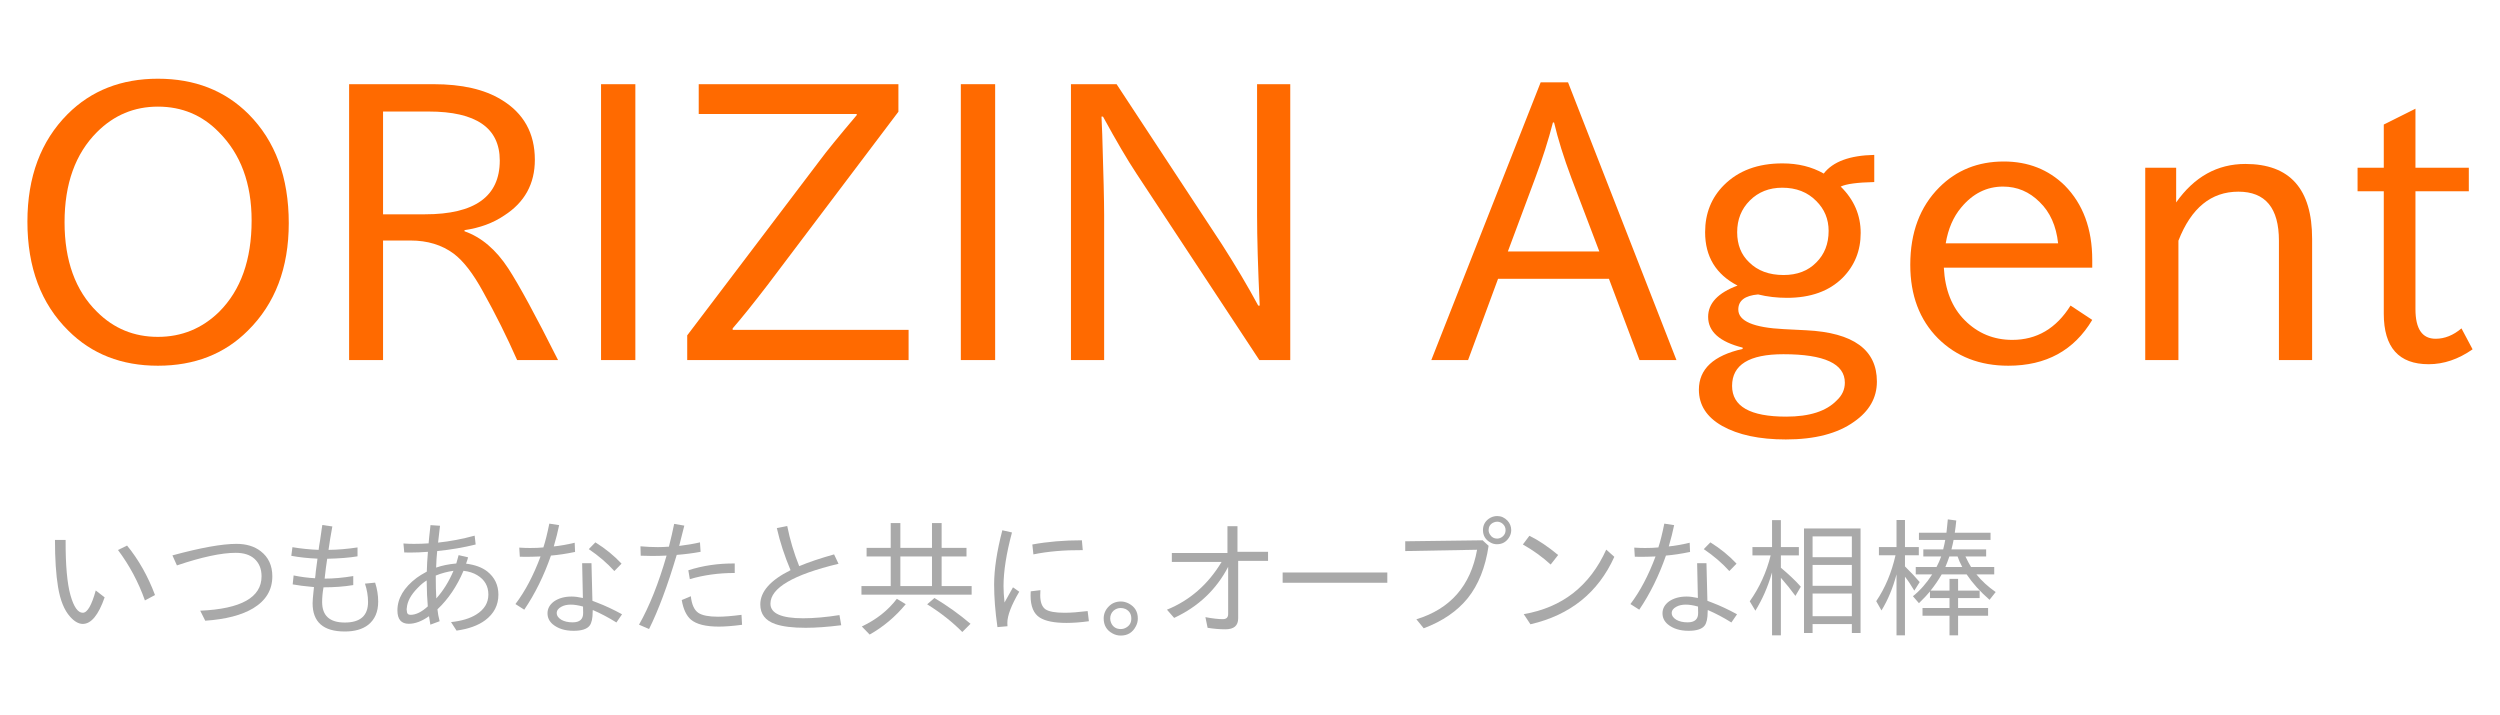
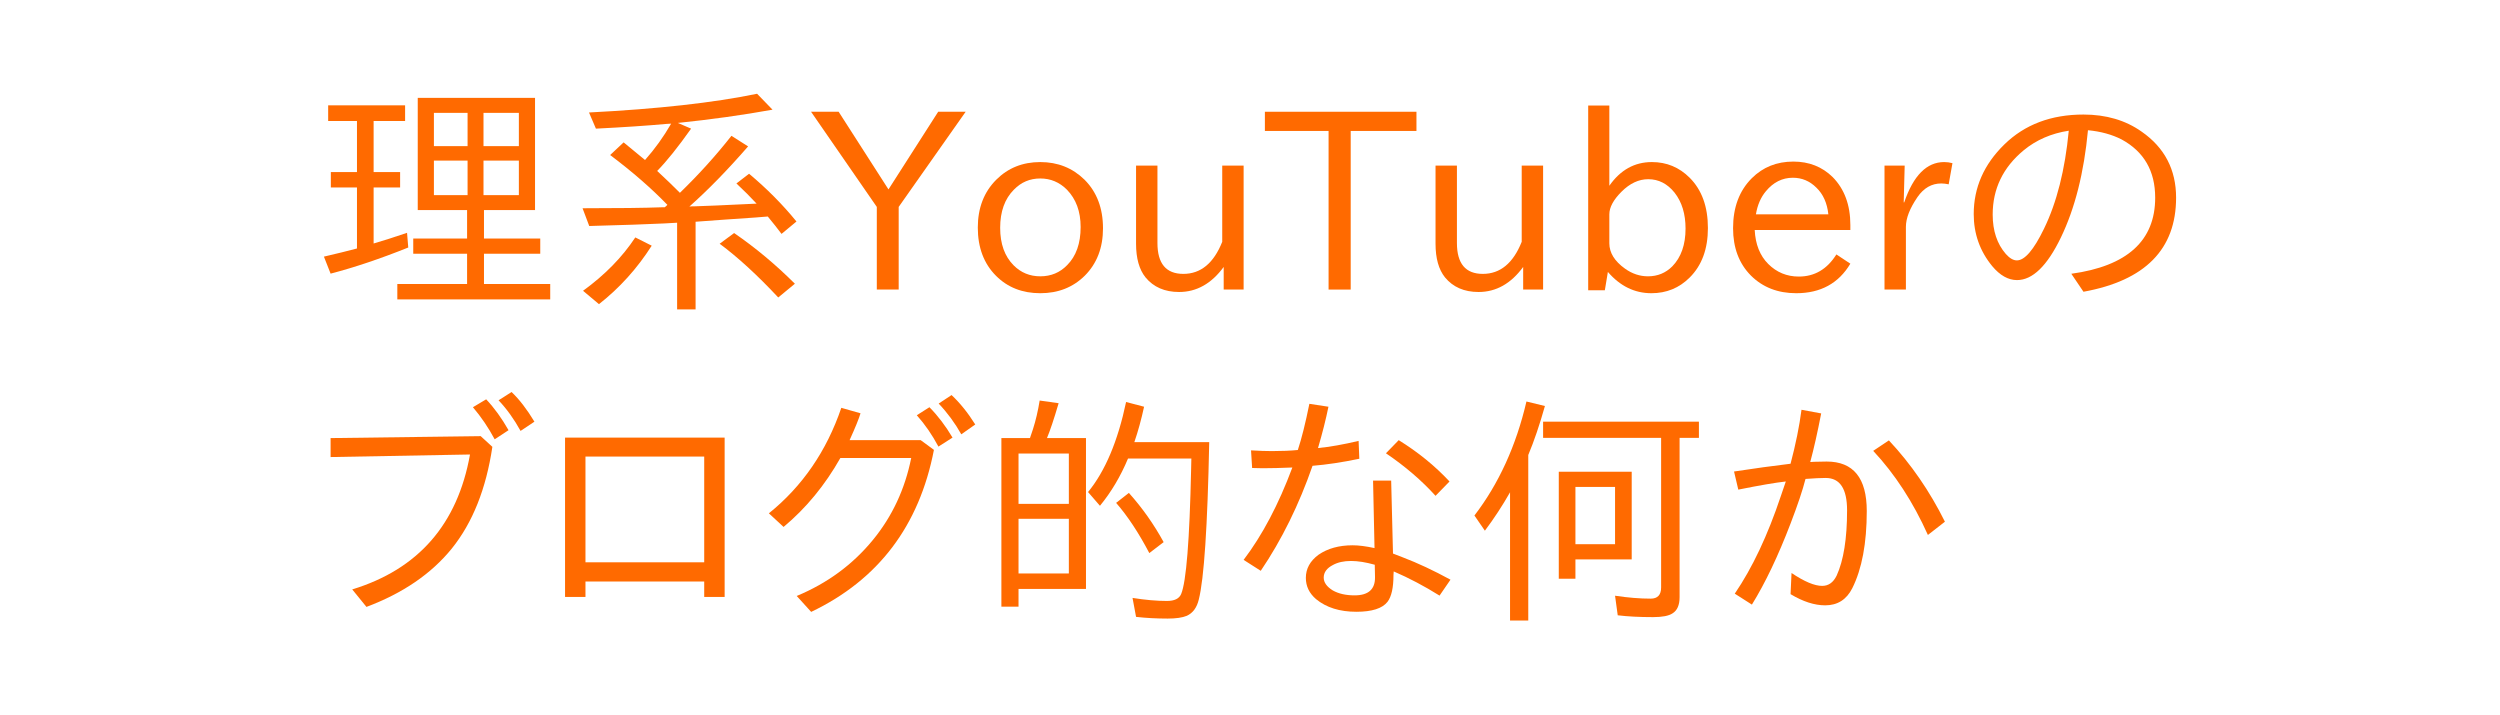
<svg xmlns="http://www.w3.org/2000/svg" version="1.1" id="svg815" width="3500" height="1000" viewBox="0 0 3500 1000">
  <defs id="defs819" />
-   <g id="g837" transform="translate(771.33,777.8054)">
-     <g id="g927" transform="translate(-775.3924,-784.0799)">
-       <g id="text827" style="font-style:normal;font-variant:normal;font-weight:normal;font-stretch:normal;font-size:540.667px;line-height:1.25;font-family:IPAPGothic;-inkscape-font-specification:IPAPGothic;letter-spacing:0px;word-spacing:0px;fill:#ff6a00;fill-opacity:1;stroke:none;stroke-width:4.965" aria-label="ORIZIN Agent">
-         <path id="path839" style="stroke-width:4.965" d="m 225.12,116.482 q 77.351,0 126.983,49.632 56.231,56.495 56.231,152.591 0,93.983 -57.287,150.479 -49.104,49.104 -125.927,49.104 -76.295,0 -125.399,-49.104 -57.287,-56.495 -57.287,-152.591 0,-93.983 56.231,-150.479 49.632,-49.632 126.455,-49.632 z m 0,39.072 q -49.632,0 -85.271,35.64 -45.408,45.408 -45.408,126.191 0,80.783 45.408,125.399 35.112,35.112 85.271,35.112 49.896,0 85.799,-35.112 45.408,-45.408 45.408,-127.775 0,-77.879 -45.936,-123.815 -34.848,-35.64 -85.271,-35.64 z" />
-         <path id="path841" style="stroke-width:4.965" d="m 785.323,510.366 h -57.287 q -21.648,-49.104 -47.784,-95.831 -20.592,-37.752 -40.92,-53.064 -24.816,-18.48 -60.719,-18.48 H 540.333 V 510.366 H 492.814 V 124.138 h 118.271 q 59.399,0 94.775,21.648 46.992,28.248 46.992,84.215 0,50.424 -42.768,77.879 -23.232,15.84 -55.703,20.592 v 1.584 q 35.376,12.408 61.247,52.008 22.704,34.848 69.695,128.303 z M 540.333,306.296 h 58.871 q 104.543,0 104.543,-75.239 0,-68.639 -99.527,-68.639 h -63.887 z" />
-         <path id="path843" style="stroke-width:4.965" d="M 893.562,510.366 H 845.515 V 124.138 h 48.048 z" />
-         <path id="path845" style="stroke-width:4.965" d="M 1276.095,510.366 H 966.162 V 475.782 L 1151.488,231.321 q 13.992,-19.008 52.008,-63.887 v -1.584 h -221.23 v -41.712 h 279.573 v 38.544 l -183.214,242.614 q -30.624,39.864 -48.84,60.719 v 2.112 h 246.31 z" />
-         <path id="path847" style="stroke-width:4.965" d="m 1397.27,510.366 h -48.047 V 124.138 h 48.047 z" />
-         <path id="path849" style="stroke-width:4.965" d="m 1810.426,510.366 h -43.296 L 1595.268,249.536 q -19.536,-29.568 -46.992,-79.991 h -2.112 l 1.056,25.344 q 2.64,83.951 2.64,112.199 v 203.278 h -46.464 V 124.138 h 63.887 l 147.575,224.398 q 28.776,44.88 50.688,85.535 h 2.112 q -3.696,-78.671 -3.696,-126.983 V 124.138 h 46.464 z" />
-         <path id="path851" style="stroke-width:4.965" d="m 2351.093,510.366 h -51.744 l -42.768,-113.783 h -155.231 l -41.976,113.783 h -51.48 l 153.119,-388.868 h 38.28 z M 2243.118,358.303 2204.046,255.608 q -16.104,-43.032 -24.288,-77.879 h -1.584 q -9.504,36.96 -24.816,77.879 L 2115.079,358.303 Z" />
-         <path id="path853" style="stroke-width:4.965" d="m 2465.404,418.495 q -27.72,2.376 -27.72,21.12 0,24.288 63.887,27.456 l 31.416,1.584 q 98.735,5.016 98.735,71.807 0,34.056 -31.944,56.231 -34.584,24.816 -95.567,24.816 -55.44,0 -89.231,-19.008 -32.472,-18.48 -32.472,-50.688 0,-43.296 61.248,-57.023 v -1.848 q -48.312,-12.144 -48.312,-43.032 0,-28.512 41.184,-43.824 -45.407,-23.496 -45.407,-74.711 0,-39.6 26.4,-65.999 30.36,-30.36 81.839,-30.36 33,0 57.815,14.256 19.272,-25.08 70.751,-26.136 v 38.016 q -35.64,0.792 -46.992,6.336 27.984,27.456 27.984,64.943 0,37.224 -25.344,62.831 -28.248,27.984 -77.879,27.984 -21.12,0 -40.392,-4.752 z m 33.792,-149.423 q -27.456,0 -45.408,17.952 -17.688,17.688 -17.688,44.352 0,26.136 16.632,41.976 17.952,17.952 48.312,17.952 28.512,0 45.672,-17.424 17.424,-17.16 17.424,-44.352 0,-24.816 -17.424,-41.976 -18.216,-18.48 -47.52,-18.48 z m 1.584,233.11 q -71.807,0 -71.807,44.352 0,43.032 75.767,43.032 48.84,0 70.751,-22.704 11.352,-10.56 11.352,-24.816 0,-39.864 -86.063,-39.864 z" />
-         <path id="path855" style="stroke-width:4.965" d="m 2725.441,381.007 q 2.376,46.728 29.304,73.655 27.456,27.456 66.527,27.456 51.48,0 81.575,-48.048 l 30.36,20.064 q -38.28,64.151 -117.479,64.151 -59.928,0 -98.471,-38.28 -38.808,-39.072 -38.808,-102.959 0,-67.847 40.656,-108.503 36.168,-36.168 90.287,-36.168 50.952,0 85.271,33.528 38.544,39.072 38.544,104.279 v 10.824 z M 2885.424,346.952 q -3.96,-36.696 -25.872,-57.815 -21.648,-21.648 -51.215,-21.648 -34.32,0 -58.608,29.304 -16.632,19.8 -21.648,50.16 z" />
-         <path id="path857" style="stroke-width:4.965" d="m 3241.029,510.366 h -46.464 V 343.256 q 0,-68.639 -56.759,-68.639 -57.288,0 -83.951,68.639 V 510.366 H 3007.391 V 241.089 h 43.296 v 48.576 q 38.016,-53.855 96.887,-53.855 93.455,0 93.455,104.807 z" />
-         <path id="path859" style="stroke-width:4.965" d="m 3465.691,495.318 q -29.832,20.856 -61.511,20.856 -62.831,0 -62.831,-70.751 V 274.088 h -36.696 v -33 h 36.696 v -60.455 l 44.352,-22.176 v 82.631 h 74.711 v 33 h -74.711 v 164.998 q 0,41.448 28.248,41.448 19.008,0 36.168,-14.52 z" />
-       </g>
-       <g id="text831" style="font-style:normal;font-variant:normal;font-weight:normal;font-stretch:normal;font-size:179.601px;line-height:1.25;font-family:IPAPGothic;-inkscape-font-specification:IPAPGothic;letter-spacing:0px;word-spacing:0px;fill:#a9a9a9;fill-opacity:1;stroke:none;stroke-width:1.649" aria-label="いつもあなたと共に。オープンな相棒">
-         <path id="path862" style="fill:#a9a9a9;fill-opacity:1;stroke-width:1.649" d="m 150.561,842.573 q -12.979,37.183 -30.606,37.183 -8.77,0 -17.715,-10.085 -12.277,-13.505 -16.925,-41.655 -4.297,-25.87 -4.297,-65.859 h 14.908 q -0.263,52.442 6.84,77.611 6.928,24.379 17.188,24.379 9.559,0 18.153,-31.22 z m 56.388,4.297 q -13.505,-38.235 -37.709,-70.595 l 12.716,-6.226 q 24.292,29.729 39.112,69.28 z" />
-         <path id="path864" style="fill:#a9a9a9;fill-opacity:1;stroke-width:1.649" d="m 245.448,783.817 q 59.458,-16.136 89.625,-16.136 20.696,0 33.938,10.26 16.311,12.54 16.311,35.166 0,28.501 -26.747,44.725 -24.029,14.47 -67.175,17.451 l -7.016,-14.031 q 85.854,-3.771 85.854,-48.145 0,-15.61 -10.085,-24.642 -9.296,-8.243 -26.046,-8.243 -30.08,0 -82.346,17.627 z" />
-         <path id="path866" style="fill:#a9a9a9;fill-opacity:1;stroke-width:1.649" d="m 413.472,772.329 q 17.539,2.982 36.657,3.771 l 0.877,-6.402 1.14,-6.665 1.579,-10.962 0.702,-5.174 0.877,-5.613 14.031,2.017 q -3.245,17.451 -5.349,32.798 19.03,-0.175 40.603,-3.42 v 12.453 q -16.399,2.806 -42.445,3.42 -1.929,12.19 -3.596,27.8 18.504,0 40.077,-3.596 v 12.628 q -18.855,3.157 -41.655,3.157 -1.929,11.05 -1.929,20.521 0,28.764 31.746,28.764 32.535,0 32.535,-28.764 0,-12.716 -4.297,-25.695 l 14.207,-1.403 q 4.297,13.154 4.297,26.572 0,21.398 -14.031,32.535 -12.014,9.296 -32.71,9.296 -45.076,0 -45.076,-39.551 0,-4.911 1.403,-17.89 0,-0.789 0.175,-1.315 0.088,-0.526 0.175,-2.017 0.088,-0.877 0.175,-1.403 -19.995,-1.842 -29.817,-3.771 l 1.315,-12.54 q 14.733,3.069 29.992,3.946 l 0.526,-3.946 0.526,-5.613 q 0.088,-0.438 2.368,-17.89 -19.556,-0.789 -36.657,-3.946 z" />
-         <path id="path868" style="fill:#a9a9a9;fill-opacity:1;stroke-width:1.649" d="m 568.869,767.155 q 7.366,0.526 14.557,0.526 10.787,0 20.696,-0.702 l 0.351,-3.946 0.526,-5.613 q 0.438,-4.472 1.228,-10.874 0.438,-4.034 0.526,-5.086 l 13.33,0.877 q -1.666,13.242 -2.719,23.59 25.607,-2.719 51.214,-9.734 l 1.403,12.365 q -24.73,6.226 -53.845,9.208 -1.14,10.611 -1.491,23.152 12.014,-4.297 28.238,-5.788 1.491,-4.736 3.245,-11.664 l 13.242,3.069 q -0.614,2.806 -2.806,8.857 18.679,2.368 29.641,10.874 15.61,12.453 15.61,32.535 0,22.099 -18.679,35.955 -14.557,10.787 -39.902,14.382 l -7.717,-11.927 q 22.187,-2.368 35.429,-10.699 16.838,-10.523 16.838,-27.887 0,-17.715 -15.61,-27.098 -7.893,-4.823 -19.205,-6.139 -13.856,32.623 -36.481,53.933 0.789,8.068 3.069,16.662 l -12.979,4.823 q -0.438,-2.455 -1.929,-11.839 -14.996,10.611 -28.238,10.611 -15.961,0 -15.961,-18.679 0,-25.344 27.098,-45.777 5.174,-3.771 14.031,-8.594 0.263,-12.014 1.579,-27.712 -13.417,1.052 -25.607,1.052 -4.736,0 -7.542,-0.175 z m 32.535,51.74 q -6.139,3.683 -12.716,10.611 -14.031,14.207 -15.084,27.8 0,1.228 -0.263,1.842 0.263,0.877 0.263,2.105 0,5.788 5.174,5.788 11.313,0 24.204,-11.839 -1.315,-14.031 -1.579,-36.306 z m 37.534,-13.505 q -13.067,1.842 -24.818,6.665 0,20.258 0.789,32.009 14.557,-16.224 24.029,-38.674 z" />
-         <path id="path870" style="fill:#a9a9a9;fill-opacity:1;stroke-width:1.649" d="m 819.065,794.779 h 13.067 l 1.315,52.617 q 0.789,0.263 2.719,1.052 0.789,0.263 4.297,1.666 16.136,6.139 34.464,16.136 l -7.893,11.488 Q 850.635,867.479 833.973,860.287 l -0.175,2.543 q 0,13.768 -4.297,19.381 -5.613,7.191 -22.45,7.191 -18.065,0 -29.115,-9.12 -7.366,-6.314 -7.366,-15.347 0,-9.91 9.12,-16.662 9.91,-6.84 24.642,-6.84 6.489,0 15.785,2.017 z m 1.228,60.685 q -9.734,-2.719 -17.101,-2.719 -7.805,0 -13.067,2.894 -6.665,3.42 -6.665,9.12 0,5.174 6.489,9.208 6.314,3.596 15.785,3.596 14.996,0 14.733,-13.242 z m -89.274,-82.522 q 8.77,0.526 15.084,0.526 10.699,0 18.679,-0.789 4.122,-12.453 8.331,-33.324 l 13.768,2.105 q -2.806,13.768 -7.542,29.817 12.716,-1.228 29.29,-5.174 l 0.526,12.891 q -18.504,3.859 -33.763,5.086 -14.645,42.182 -37.358,75.769 l -12.365,-7.893 q 20.258,-26.659 35.166,-66.649 -12.365,0.526 -21.485,0.526 -3.771,0 -7.542,-0.175 z m 133.122,32.798 q -15.084,-16.662 -35.78,-30.693 l 9.208,-9.471 q 20.959,12.979 36.657,29.817 z" />
-         <path id="path872" style="fill:#a9a9a9;fill-opacity:1;stroke-width:1.649" d="m 900.71,771.101 q 12.716,1.14 24.379,1.14 6.753,0 15.434,-0.614 4.472,-17.364 7.366,-31.921 l 14.207,2.455 q -1.929,8.243 -7.191,28.413 16.574,-2.017 29.115,-4.999 l 0.877,13.242 q -16.136,2.982 -33.412,4.297 -19.205,64.632 -38.761,103.832 l -14.031,-6.139 q 21.836,-38.498 38.586,-96.728 -9.91,0.526 -20.608,0.526 -4.122,0 -15.61,-0.351 z m 142.242,109.883 q -19.468,2.543 -32.535,2.543 -27.361,0 -39.025,-9.734 -9.647,-8.331 -12.891,-27.449 l 12.716,-5.349 q 1.929,17.539 10.611,23.327 8.068,5.349 27.536,5.349 12.628,0 32.798,-2.631 z M 967.709,804.688 q 30.167,-9.822 64.983,-9.559 v 13.33 h -0.702 q -32.798,0 -62.176,8.594 z" />
-         <path id="path874" style="fill:#a9a9a9;fill-opacity:1;stroke-width:1.649" d="m 1181.774,881.597 q -28.677,3.596 -49.723,3.596 -27.273,0 -42.357,-5.174 -21.222,-7.279 -21.222,-27.536 0,-26.923 42.357,-47.97 -12.628,-29.904 -19.205,-58.931 l 14.557,-2.894 q 5.613,28.413 16.75,56.213 19.556,-8.243 48.846,-16.487 l 6.226,13.154 q -95.325,22.889 -95.325,55.862 0,20.433 45.777,20.433 22.538,0 50.864,-4.472 z" />
-         <path id="path876" style="fill:#a9a9a9;fill-opacity:1;stroke-width:1.649" d="m 1251.054,773.293 v -34.727 h 13.505 v 34.727 h 44.286 v -34.727 h 13.505 v 34.727 h 34.815 v 12.014 h -34.815 v 41.48 h 42.006 v 12.014 h -154.257 v -12.014 h 40.954 v -41.48 h -33.763 v -12.014 z m 57.791,12.014 h -44.286 v 41.48 h 44.286 z m -98.219,98.044 q 30.694,-14.557 49.022,-38.761 l 12.453,7.542 q -21.748,26.309 -50.513,42.532 z m 140.664,7.717 q -21.047,-21.222 -49.197,-38.761 l 10.173,-8.857 q 27.01,16.136 50.513,36.131 z" />
-         <path id="path878" style="fill:#a9a9a9;fill-opacity:1;stroke-width:1.649" d="m 1400.487,884.228 q -4.648,-32.623 -4.648,-59.458 0,-32.009 11.488,-76.12 l 13.505,3.069 q -11.839,44.111 -11.839,75.243 0,9.647 1.403,22.801 3.946,-7.191 11.839,-21.222 l 8.77,6.139 q -16.662,28.326 -16.662,43.672 0,2.631 0.175,4.648 z m 48.846,-115.671 q 31.834,-5.876 69.367,-5.876 l 1.228,13.768 q -38.674,-0.263 -69.104,5.963 z m 79.189,107.427 q -17.013,2.368 -31.395,2.368 -25.432,0 -37.183,-7.366 -13.067,-8.068 -13.067,-30.957 0,-3.157 0.175,-5.876 l 13.593,-1.666 q 0,1.666 -0.175,4.823 -0.088,1.754 -0.088,2.192 0,14.645 7.366,19.819 7.279,4.823 26.747,4.823 12.716,0 32.272,-2.368 z" />
-         <path id="path880" style="fill:#a9a9a9;fill-opacity:1;stroke-width:1.649" d="m 1573.335,848.361 q 5.612,0 11.137,2.894 12.54,6.665 12.54,20.959 0,5.7 -2.719,10.787 -6.665,13.067 -21.135,13.067 -6.139,0 -11.4,-2.894 -12.54,-6.665 -12.54,-21.135 0,-9.734 7.366,-17.013 6.665,-6.665 16.75,-6.665 z m -0.175,9.12 q -5.788,0 -10.173,3.771 -4.648,4.385 -4.648,10.962 0,3.157 1.403,6.314 3.859,8.419 13.417,8.419 4.209,0 7.717,-2.192 7.016,-4.034 7.016,-12.54 0,-9.296 -8.068,-13.33 -3.245,-1.403 -6.665,-1.403 z" />
-         <path id="path882" style="fill:#a9a9a9;fill-opacity:1;stroke-width:1.649" d="m 1722.505,742.951 h 14.031 v 35.868 h 42.795 v 12.716 h -41.831 v 80.505 q 0,15.259 -17.89,15.259 -12.014,0 -24.906,-2.105 l -3.069,-14.908 q 14.908,2.806 24.379,2.806 7.454,0 7.454,-7.103 v -66.123 q -24.906,47.882 -75.594,71.472 l -10.085,-11.488 q 48.145,-19.644 76.471,-66.824 h -69.63 v -12.54 h 77.874 z" />
-         <path id="path884" style="fill:#a9a9a9;fill-opacity:1;stroke-width:1.649" d="m 1799.765,807.758 h 146.539 v 14.382 h -146.539 z" />
-         <path id="path886" style="fill:#a9a9a9;fill-opacity:1;stroke-width:1.649" d="m 2079.69,762.682 8.419,7.717 q -6.753,45.426 -29.29,73.401 -22.099,27.273 -61.562,42.094 l -10.26,-12.628 q 71.472,-21.836 84.977,-97.342 l -100.587,1.842 v -13.681 z m 20.521,-33.938 q 8.156,0 14.382,6.489 5.174,5.7 5.174,13.242 0,5.7 -3.245,10.611 -5.963,9.12 -16.75,9.12 -4.823,0 -8.945,-2.368 -10.611,-5.7 -10.611,-17.539 0,-9.997 8.419,-15.961 5.262,-3.596 11.576,-3.596 z m -0.175,7.893 q -2.719,0 -5.612,1.403 -6.314,3.332 -6.314,10.436 0,3.157 2.017,6.314 3.42,5.525 9.91,5.525 4.297,0 7.893,-3.069 3.946,-3.42 3.946,-8.77 0,-5.349 -4.122,-8.945 -3.42,-2.894 -7.717,-2.894 z" />
-         <path id="path888" style="fill:#a9a9a9;fill-opacity:1;stroke-width:1.649" d="m 2175.015,796.62 q -17.627,-16.048 -38.937,-28.063 l 9.12,-12.19 q 19.118,9.296 40.252,26.923 z m -37.709,69.455 q 80.943,-13.944 115.495,-90.327 l 11.313,10.085 q -33.85,75.067 -117.424,94.448 z" />
-         <path id="path890" style="fill:#a9a9a9;fill-opacity:1;stroke-width:1.649" d="m 2380.048,794.779 h 13.067 l 1.315,52.617 q 0.789,0.263 2.719,1.052 0.789,0.263 4.297,1.666 16.136,6.139 34.464,16.136 l -7.893,11.488 q -16.399,-10.26 -33.061,-17.451 l -0.175,2.543 q 0,13.768 -4.297,19.381 -5.612,7.191 -22.45,7.191 -18.065,0 -29.115,-9.12 -7.366,-6.314 -7.366,-15.347 0,-9.91 9.12,-16.662 9.91,-6.84 24.642,-6.84 6.489,0 15.785,2.017 z m 1.228,60.685 q -9.734,-2.719 -17.101,-2.719 -7.805,0 -13.067,2.894 -6.665,3.42 -6.665,9.12 0,5.174 6.489,9.208 6.314,3.596 15.785,3.596 14.996,0 14.733,-13.242 z m -89.274,-82.522 q 8.77,0.526 15.084,0.526 10.699,0 18.679,-0.789 4.122,-12.453 8.331,-33.324 l 13.768,2.105 q -2.806,13.768 -7.542,29.817 12.716,-1.228 29.29,-5.174 l 0.526,12.891 q -18.504,3.859 -33.763,5.086 -14.645,42.182 -37.358,75.769 l -12.365,-7.893 q 20.258,-26.659 35.166,-66.649 -12.365,0.526 -21.485,0.526 -3.771,0 -7.542,-0.175 z m 133.122,32.798 q -15.084,-16.662 -35.78,-30.693 l 9.208,-9.471 q 20.959,12.979 36.657,29.817 z" />
-         <path id="path892" style="fill:#a9a9a9;fill-opacity:1;stroke-width:1.649" d="m 2484.932,807.67 -0.526,1.666 q -8.243,28.326 -22.801,51.916 l -7.893,-13.154 q 20.521,-29.027 29.29,-64.281 h -25.52 v -11.664 h 27.449 v -37.709 h 12.365 v 37.709 h 25.169 v 11.664 h -25.169 v 17.276 q 17.627,14.821 27.887,26.572 l -7.542,12.891 q -8.945,-12.453 -20.345,-25.344 v 80.505 h -12.365 z m 123.914,-61.562 v 146.364 h -12.19 v -12.54 h -54.985 v 12.54 h -12.014 V 746.108 Z m -67.175,11.137 v 29.115 h 54.985 v -29.115 z m 0,39.902 v 29.29 h 54.985 v -29.29 z m 0,40.077 v 31.746 h 54.985 V 837.223 Z" />
-         <path id="path894" style="fill:#a9a9a9;fill-opacity:1;stroke-width:1.649" d="m 2659.183,810.389 q -7.63,28.764 -21.047,50.513 l -7.366,-12.979 q 18.679,-27.536 27.01,-64.281 h -23.239 v -11.488 h 24.642 V 734.269 h 11.839 v 37.885 h 19.381 v 11.488 h -19.381 v 15.61 q 12.716,12.54 20.608,21.924 l -7.542,12.014 q -6.84,-11.664 -13.067,-19.556 v 82.083 h -11.839 z m 46.829,23.941 q -5.262,6.489 -15.434,16.399 l -8.419,-9.734 q 15.259,-12.277 26.923,-30.518 h -22.976 v -10.436 h 29.115 q 3.859,-7.279 6.489,-14.733 h -24.993 v -9.91 h 27.799 q 2.192,-8.857 2.894,-13.242 h -36.832 v -10.085 h 38.498 l 0.351,-2.894 q 0.702,-6.051 1.579,-15.785 l 11.839,1.579 q -0.789,8.857 -2.105,17.101 h 50.074 v 10.085 h -51.74 q -0.965,5.437 -2.982,13.242 h 48.583 v 9.91 h -29.027 q 4.911,10.173 7.893,14.733 h 32.447 v 10.436 h -24.906 q 11.137,13.681 26.923,24.642 l -8.594,10.874 q -19.644,-17.101 -32.009,-35.517 h -34.991 q -6.753,11.664 -15.522,22.625 h 26.484 v -16.399 h 12.014 v 16.399 h 30.167 v 10.436 h -30.167 v 13.944 h 42.006 v 10.787 h -42.006 v 27.449 h -12.014 v -27.449 h -37.797 V 857.481 h 37.797 v -13.944 h -27.361 z m 38.674,-49.022 h -11.488 q -3.332,9.559 -5.612,14.733 h 23.59 q -4.648,-8.77 -6.489,-14.733 z" />
-       </g>
-     </g>
+   <g aria-label="理系YouTuberの ブログ的な何か" style="font-style:normal;font-variant:normal;font-weight:normal;font-stretch:normal;font-size:348.485px;line-height:1.25;font-family:IPAPGothic;-inkscape-font-specification:IPAPGothic;letter-spacing:0px;word-spacing:0px;fill:#ff6a00;fill-opacity:1;stroke:none;stroke-width:3.2" id="text1431">
+     <path d="m 523.071,169.382 v 71.467 h 37.095 v 21.61 h -37.095 v 78.443 q 20.419,-5.956 46.794,-14.974 l 1.702,20.589 q -58.535,23.482 -108.731,36.584 l -9.359,-23.822 q 27.055,-6.296 46.283,-11.401 v -85.42 h -36.584 v -21.61 h 36.584 v -71.467 h -40.328 v -21.95 h 107.71 v 21.95 z m 225.971,-32.33 v 157.056 h -71.467 v 39.817 h 78.783 v 21.27 h -78.783 v 42.37 h 92.736 v 21.61 H 556.252 v -21.61 h 97.671 v -42.37 h -75.38 v -21.27 h 75.38 V 294.108 H 584.838 V 137.052 Z m -141.572,20.93 v 46.623 h 47.134 v -46.623 z m 0,66.872 v 48.325 h 47.134 V 224.853 Z m 118.941,48.325 V 224.853 H 676.894 v 48.325 z m 0,-68.574 V 157.981 H 676.894 v 46.623 z" style="stroke-width:3.2" id="path1435" />
+     <path d="m 951.871,269.945 q 39.817,-38.626 72.147,-79.804 l 23.312,14.804 q -43.05,49.516 -82.187,84.229 2.382,-0.34 7.997,-0.34 14.974,-0.34 86.1,-3.743 -12.592,-13.613 -28.246,-28.246 l 17.697,-13.613 q 37.265,31.139 66.362,66.872 l -20.93,17.356 q -7.827,-10.55 -19.228,-24.333 -2.042,0.17 -8.678,0.681 -5.105,0.51 -8.338,0.681 l -42.199,2.893 q -20.93,1.361 -41.859,3.063 V 433.128 H 947.957 V 311.804 l -18.207,1.021 q -34.712,1.702 -104.818,3.573 l -9.359,-24.843 q 74.359,0 111.114,-1.361 h 3.914 q 1.021,-1.021 2.042,-1.702 l 1.702,-1.702 Q 901.163,252.419 854.2,217.026 l 18.888,-17.697 q 26.034,21.27 29.948,24.673 20.589,-23.142 36.584,-50.877 l -6.296,0.34 q -41.178,3.743 -99.032,6.636 l -9.699,-22.631 q 143.784,-7.317 235.329,-26.204 l 21.61,22.291 q -63.299,11.401 -132.554,18.547 l 18.547,7.997 q -27.566,38.966 -47.474,59.215 19.398,18.037 31.82,30.629 z M 816.254,407.093 q 45.773,-33.181 73.168,-74.7 l 22.971,11.571 q -30.458,47.815 -73.849,81.846 z m 273.275,9.359 q -43.901,-46.964 -82.016,-75.21 l 20.249,-14.974 q 44.411,30.458 85.079,70.956 z" style="stroke-width:3.2" id="path1437" />
+     <path d="m 1351.914,156.45 -93.757,133.234 v 115.708 h -30.629 V 289.684 L 1135.472,156.45 h 38.626 l 69.765,108.731 69.595,-108.731 z" style="stroke-width:3.2" id="path1439" />
+     <path d="m 1456.391,226.895 q 36.754,0 61.938,24.673 25.864,25.864 25.864,68.063 0,40.668 -25.354,66.192 -24.843,24.673 -62.448,24.673 -37.605,0 -61.938,-24.333 -25.524,-25.524 -25.524,-67.553 0,-41.178 25.864,-67.043 24.673,-24.673 61.597,-24.673 z m 0,22.971 q -21.78,0 -36.924,15.655 -19.228,19.228 -19.228,53.43 0,33.691 18.888,52.579 15.314,15.314 37.265,15.314 22.461,0 37.605,-15.655 18.888,-18.888 18.888,-53.43 0,-32.5 -19.228,-52.239 -15.655,-15.655 -37.265,-15.655 z" style="stroke-width:3.2" id="path1441" />
+     <path d="m 1741.067,405.392 h -27.906 v -31.65 q -25.694,35.053 -62.448,35.053 -30.118,0 -46.964,-20.419 -13.272,-16.505 -13.272,-47.134 V 231.83 h 29.948 V 340.221 q 0,43.22 36.244,43.22 36.584,0 54.451,-44.922 v -106.689 h 29.948 z" style="stroke-width:3.2" id="path1443" />
+     <path d="m 1983.032,183.335 h -92.056 v 222.057 h -30.969 v -222.057 h -89.163 V 156.45 h 212.188 z" style="stroke-width:3.2" id="path1445" />
+     <path d="m 2160.338,405.392 h -27.906 v -31.65 q -25.694,35.053 -62.448,35.053 -30.118,0 -46.964,-20.419 -13.272,-16.505 -13.272,-47.134 V 231.83 h 29.948 V 340.221 q 0,43.22 36.244,43.22 36.584,0 54.451,-44.922 v -106.689 h 29.948 z" style="stroke-width:3.2" id="path1447" />
+     <path d="m 2253.074,260.076 q 23.142,-33.181 59.556,-33.181 30.969,0 52.919,21.95 25.524,25.524 25.524,70.446 0,43.901 -25.524,69.255 -21.95,21.95 -53.6,21.95 -35.223,0 -60.917,-29.778 l -4.254,25.694 h -23.312 V 147.772 h 29.608 z m 0,39.987 v 40.498 q 0,19.909 21.951,35.563 14.974,10.72 32.16,10.72 20.079,0 34.032,-13.953 18.547,-19.058 18.547,-52.919 0,-30.629 -15.314,-50.197 -15.144,-18.888 -36.925,-18.888 -19.909,0 -37.435,17.526 -17.016,17.016 -17.016,31.65 z" style="stroke-width:3.2" id="path1449" />
+     <path d="m 2456.584,322.014 q 1.532,30.118 18.888,47.474 17.697,17.697 42.88,17.697 33.181,0 52.579,-30.969 l 19.568,12.932 q -24.673,41.349 -75.721,41.349 -38.626,0 -63.469,-24.673 -25.013,-25.183 -25.013,-66.362 0,-43.731 26.204,-69.935 23.312,-23.312 58.194,-23.312 32.841,0 54.961,21.61 24.843,25.183 24.843,67.213 v 6.977 z m 103.116,-21.95 q -2.552,-23.652 -16.675,-37.265 -13.953,-13.953 -33.011,-13.953 -22.121,0 -37.775,18.888 -10.72,12.762 -13.953,32.33 z" style="stroke-width:3.2" id="path1451" />
+     <path d="m 2733.432,228.427 -5.275,29.608 q -5.785,-1.191 -10.38,-1.191 -20.079,0 -33.181,18.888 -16.335,23.822 -16.335,41.859 v 87.802 h -29.948 V 231.83 h 28.246 l -1.361,51.558 h 0.681 q 19.228,-56.493 55.982,-56.493 5.956,0 11.571,1.531 z" style="stroke-width:3.2" id="path1453" />
+     <path d="m 2899.847,383.271 q 117.409,-16.165 117.409,-106.519 0,-55.982 -46.964,-81.506 -20.249,-10.38 -47.134,-12.932 -8.338,88.993 -37.945,150.25 -28.757,59.556 -61.427,59.556 -18.377,0 -34.712,-19.568 -25.864,-31.479 -25.864,-72.828 0,-55.642 42.88,-97.501 42.88,-41.859 110.773,-41.859 47.645,0 81.506,23.992 48.155,33.521 48.155,92.396 0,108.221 -129.661,131.703 z m -3.573,-200.277 q -36.754,5.615 -63.299,27.566 -43.22,35.903 -43.22,89.844 0,34.032 18.377,55.131 7.997,9.018 15.485,9.018 16.505,0 37.945,-44.241 26.885,-55.131 34.712,-137.318 z" style="stroke-width:3.2" id="path1455" />
+     <path d="m 672.981,610.603 16.335,14.974 q -13.102,88.142 -56.833,142.423 -42.88,52.919 -119.451,81.676 L 493.123,825.173 Q 631.802,782.804 658.007,636.297 l -195.172,3.573 v -26.545 z m 55.812,-7.317 q -13.443,-24.503 -30.799,-42.88 l 18.207,-11.571 q 16.165,15.314 31.99,41.519 z m -36.244,11.741 q -13.102,-24.503 -30.458,-44.922 l 18.547,-11.06 q 17.016,18.037 31.309,43.22 z" style="stroke-width:3.2" id="path1457" />
+     <path d="M 791.071,612.645 H 1014.489 V 835.723 H 985.902 V 814.113 H 819.657 v 21.61 h -28.587 z m 28.587,26.545 V 787.228 H 985.902 V 639.19 Z" style="stroke-width:3.2" id="path1459" />
+     <path d="m 1288.955,616.218 18.547,13.613 q -30.799,159.439 -171.86,226.822 l -20.249,-22.291 q 64.32,-26.715 106.689,-78.443 40.498,-49.346 53.6,-114.687 h -99.203 q -32.33,57.173 -79.464,96.48 l -20.589,-19.058 q 70.446,-56.833 101.415,-147.698 l 26.885,7.657 q -3.403,11.401 -15.314,37.605 z m 56.833,-8.168 q -13.102,-23.482 -31.649,-43.05 l 18.037,-11.911 q 17.526,16.335 33.181,41.178 z m -31.99,17.186 Q 1300.696,600.564 1283.51,581.336 l 17.697,-11.23 q 17.697,17.867 32.33,42.54 z" style="stroke-width:3.2" id="path1461" />
+     <path d="m 1692.912,618.941 q -3.573,177.135 -14.634,220.526 -4.084,16.846 -16.675,22.631 -9.359,3.914 -26.885,3.914 -23.312,0 -44.241,-2.382 l -4.935,-26.545 q 26.715,4.254 48.155,4.254 15.825,0 19.909,-9.699 10.72,-25.694 13.953,-174.413 l 0.34,-15.314 h -88.653 q -15.655,37.435 -39.307,66.192 l -16.675,-19.228 q 35.903,-43.731 53.26,-126.088 l 25.183,6.636 q -5.785,26.715 -13.613,49.516 z m -250.984,-5.615 4.254,-12.592 q 5.785,-18.037 9.359,-39.987 l 26.545,3.743 q -9.869,33.521 -16.335,48.836 h 54.621 v 211.167 h -94.438 v 24.843 h -23.992 V 613.326 Z m -15.995,21.61 v 70.446 h 70.446 v -70.446 z m 0,91.375 v 76.571 h 70.446 v -76.571 z m 183.091,47.985 q -22.291,-42.54 -46.453,-70.276 l 17.867,-13.953 q 28.076,31.309 48.665,68.914 z" style="stroke-width:3.2" id="path1463" />
+     <path d="m 1922.286,672.881 h 25.354 l 2.552,102.095 q 1.531,0.51 5.275,2.042 1.532,0.51 8.338,3.233 31.309,11.911 66.872,31.309 l -15.314,22.291 q -31.82,-19.909 -64.15,-33.862 l -0.34,4.935 q 0,26.715 -8.338,37.605 -10.89,13.953 -43.561,13.953 -35.053,0 -56.493,-17.697 -14.293,-12.251 -14.293,-29.778 0,-19.228 17.697,-32.33 19.228,-13.272 47.815,-13.272 12.592,0 30.629,3.914 z m 2.382,117.75 q -18.888,-5.275 -33.181,-5.275 -15.144,0 -25.354,5.615 -12.932,6.636 -12.932,17.697 0,10.039 12.592,17.867 12.251,6.977 30.629,6.977 29.097,0 28.587,-25.694 z M 1751.446,630.512 q 17.016,1.021 29.267,1.021 20.759,0 36.244,-1.531 7.997,-24.163 16.165,-64.66 l 26.715,4.084 q -5.445,26.715 -14.634,57.854 24.673,-2.382 56.833,-10.039 l 1.021,25.013 q -35.904,7.487 -65.511,9.869 -28.417,81.846 -72.488,147.017 l -23.992,-15.314 q 39.307,-51.728 68.234,-129.321 -23.992,1.021 -41.689,1.021 -7.317,0 -14.634,-0.34 z m 258.301,63.639 q -29.267,-32.33 -69.425,-59.556 l 17.867,-18.377 q 40.668,25.183 71.126,57.854 z" style="stroke-width:3.2" id="path1465" />
+     <path d="m 2351.426,612.985 v 223.078 q 0,16.505 -9.869,22.631 -7.827,5.275 -27.225,5.275 -28.587,0 -49.516,-2.552 l -3.744,-27.396 q 27.225,4.084 49.856,4.084 14.634,0 14.634,-15.655 V 612.985 h -165.224 v -22.631 h 218.143 v 22.631 z m -211.848,23.992 v 231.756 h -25.524 V 689.216 q -15.825,27.906 -35.223,53.77 L 2064.198,721.717 q 51.218,-66.872 72.828,-159.609 l 25.864,6.296 q -11.06,39.307 -23.312,68.574 z m 144.805,23.482 v 122.684 h -78.784 v 27.055 h -23.312 V 660.46 Z m -78.784,21.27 v 80.145 h 55.472 v -80.145 z" style="stroke-width:3.2" id="path1467" />
+     <path d="m 2427.657,660.119 q 42.199,-6.466 79.124,-10.89 10.89,-41.178 15.314,-75.55 l 27.566,5.105 q -7.657,39.647 -15.314,68.063 l 5.445,-0.34 q 9.529,-0.34 17.526,-0.34 56.152,0 56.152,69.255 0,67.553 -20.249,108.051 -12.081,23.992 -37.945,23.992 -22.461,0 -48.495,-15.655 l 1.361,-29.608 q 26.885,18.037 42.88,18.037 13.272,0 20.249,-14.293 14.634,-31.99 14.634,-91.545 0,-45.262 -29.948,-45.262 -10.039,0 -28.246,1.361 -5.956,23.482 -20.93,62.448 -26.034,68.063 -54.111,113.496 l -23.992,-15.314 q 36.925,-54.11 64.49,-136.637 1.361,-3.403 6.976,-20.419 -21.61,2.382 -66.532,11.401 z m 271.403,88.823 q -31.139,-69.255 -76.571,-117.75 l 21.951,-14.634 q 46.453,49.516 78.443,113.836 z" style="stroke-width:3.2" id="path1469" />
  </g>
</svg>
